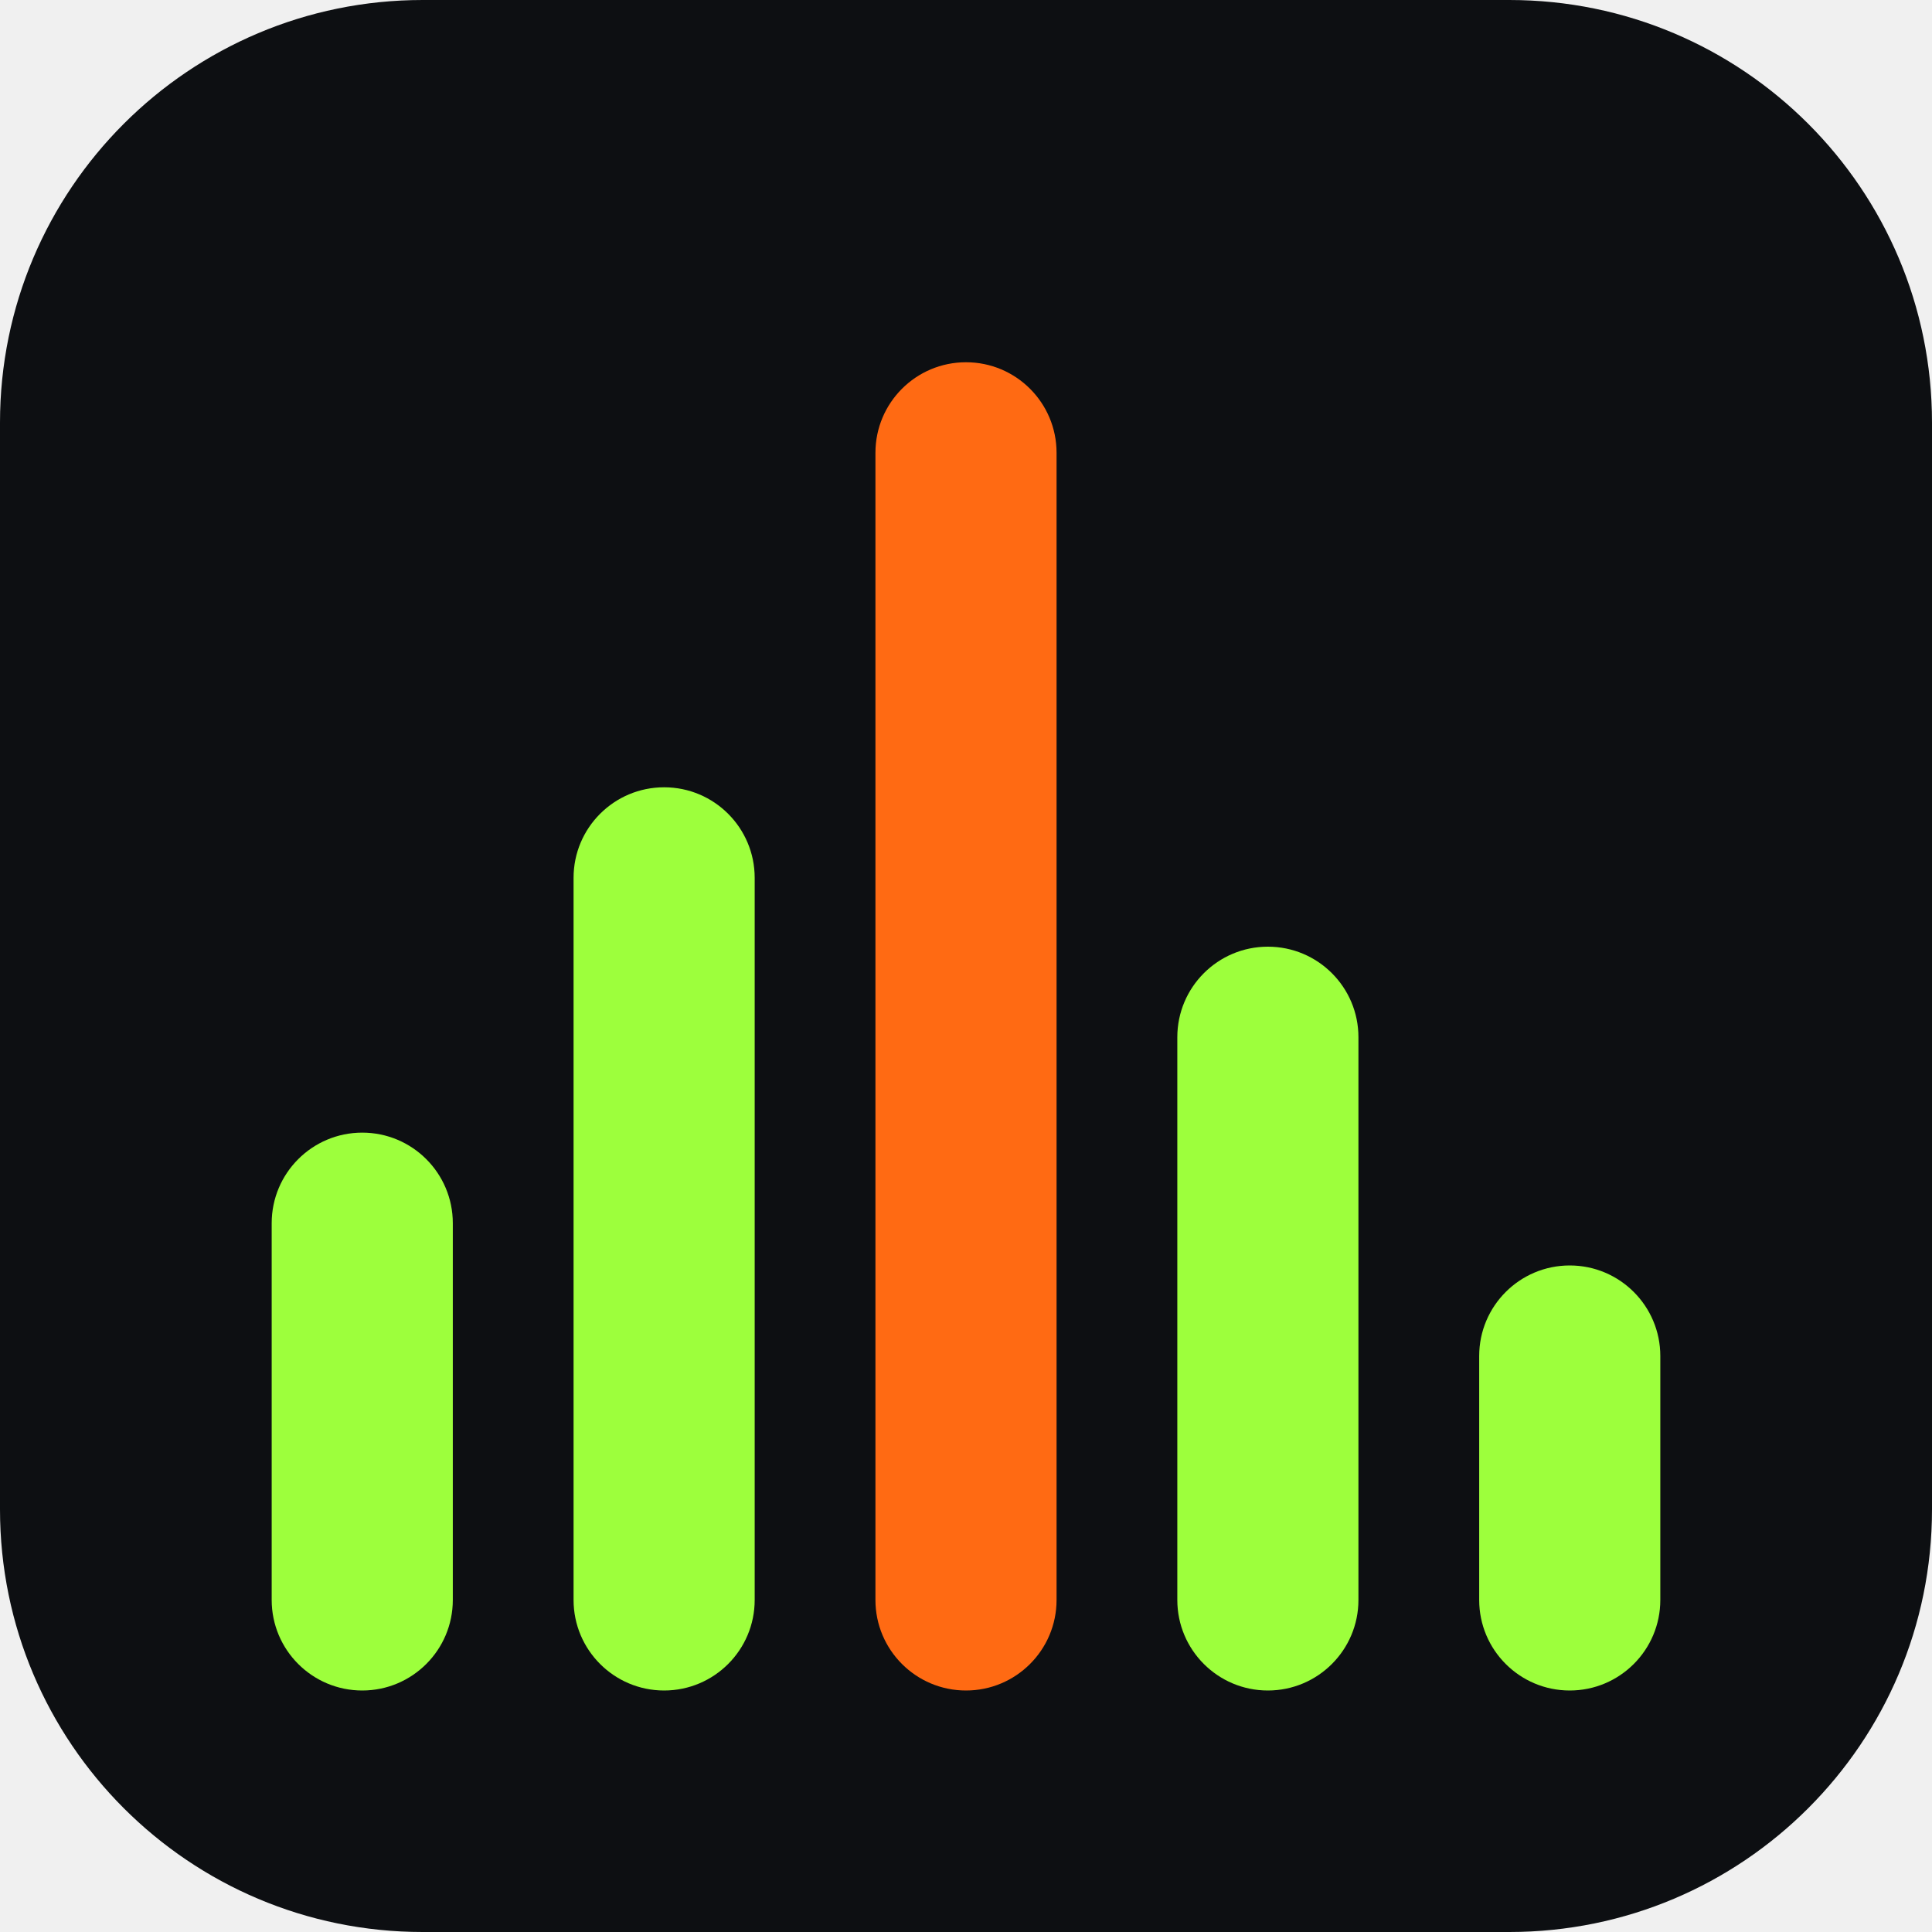
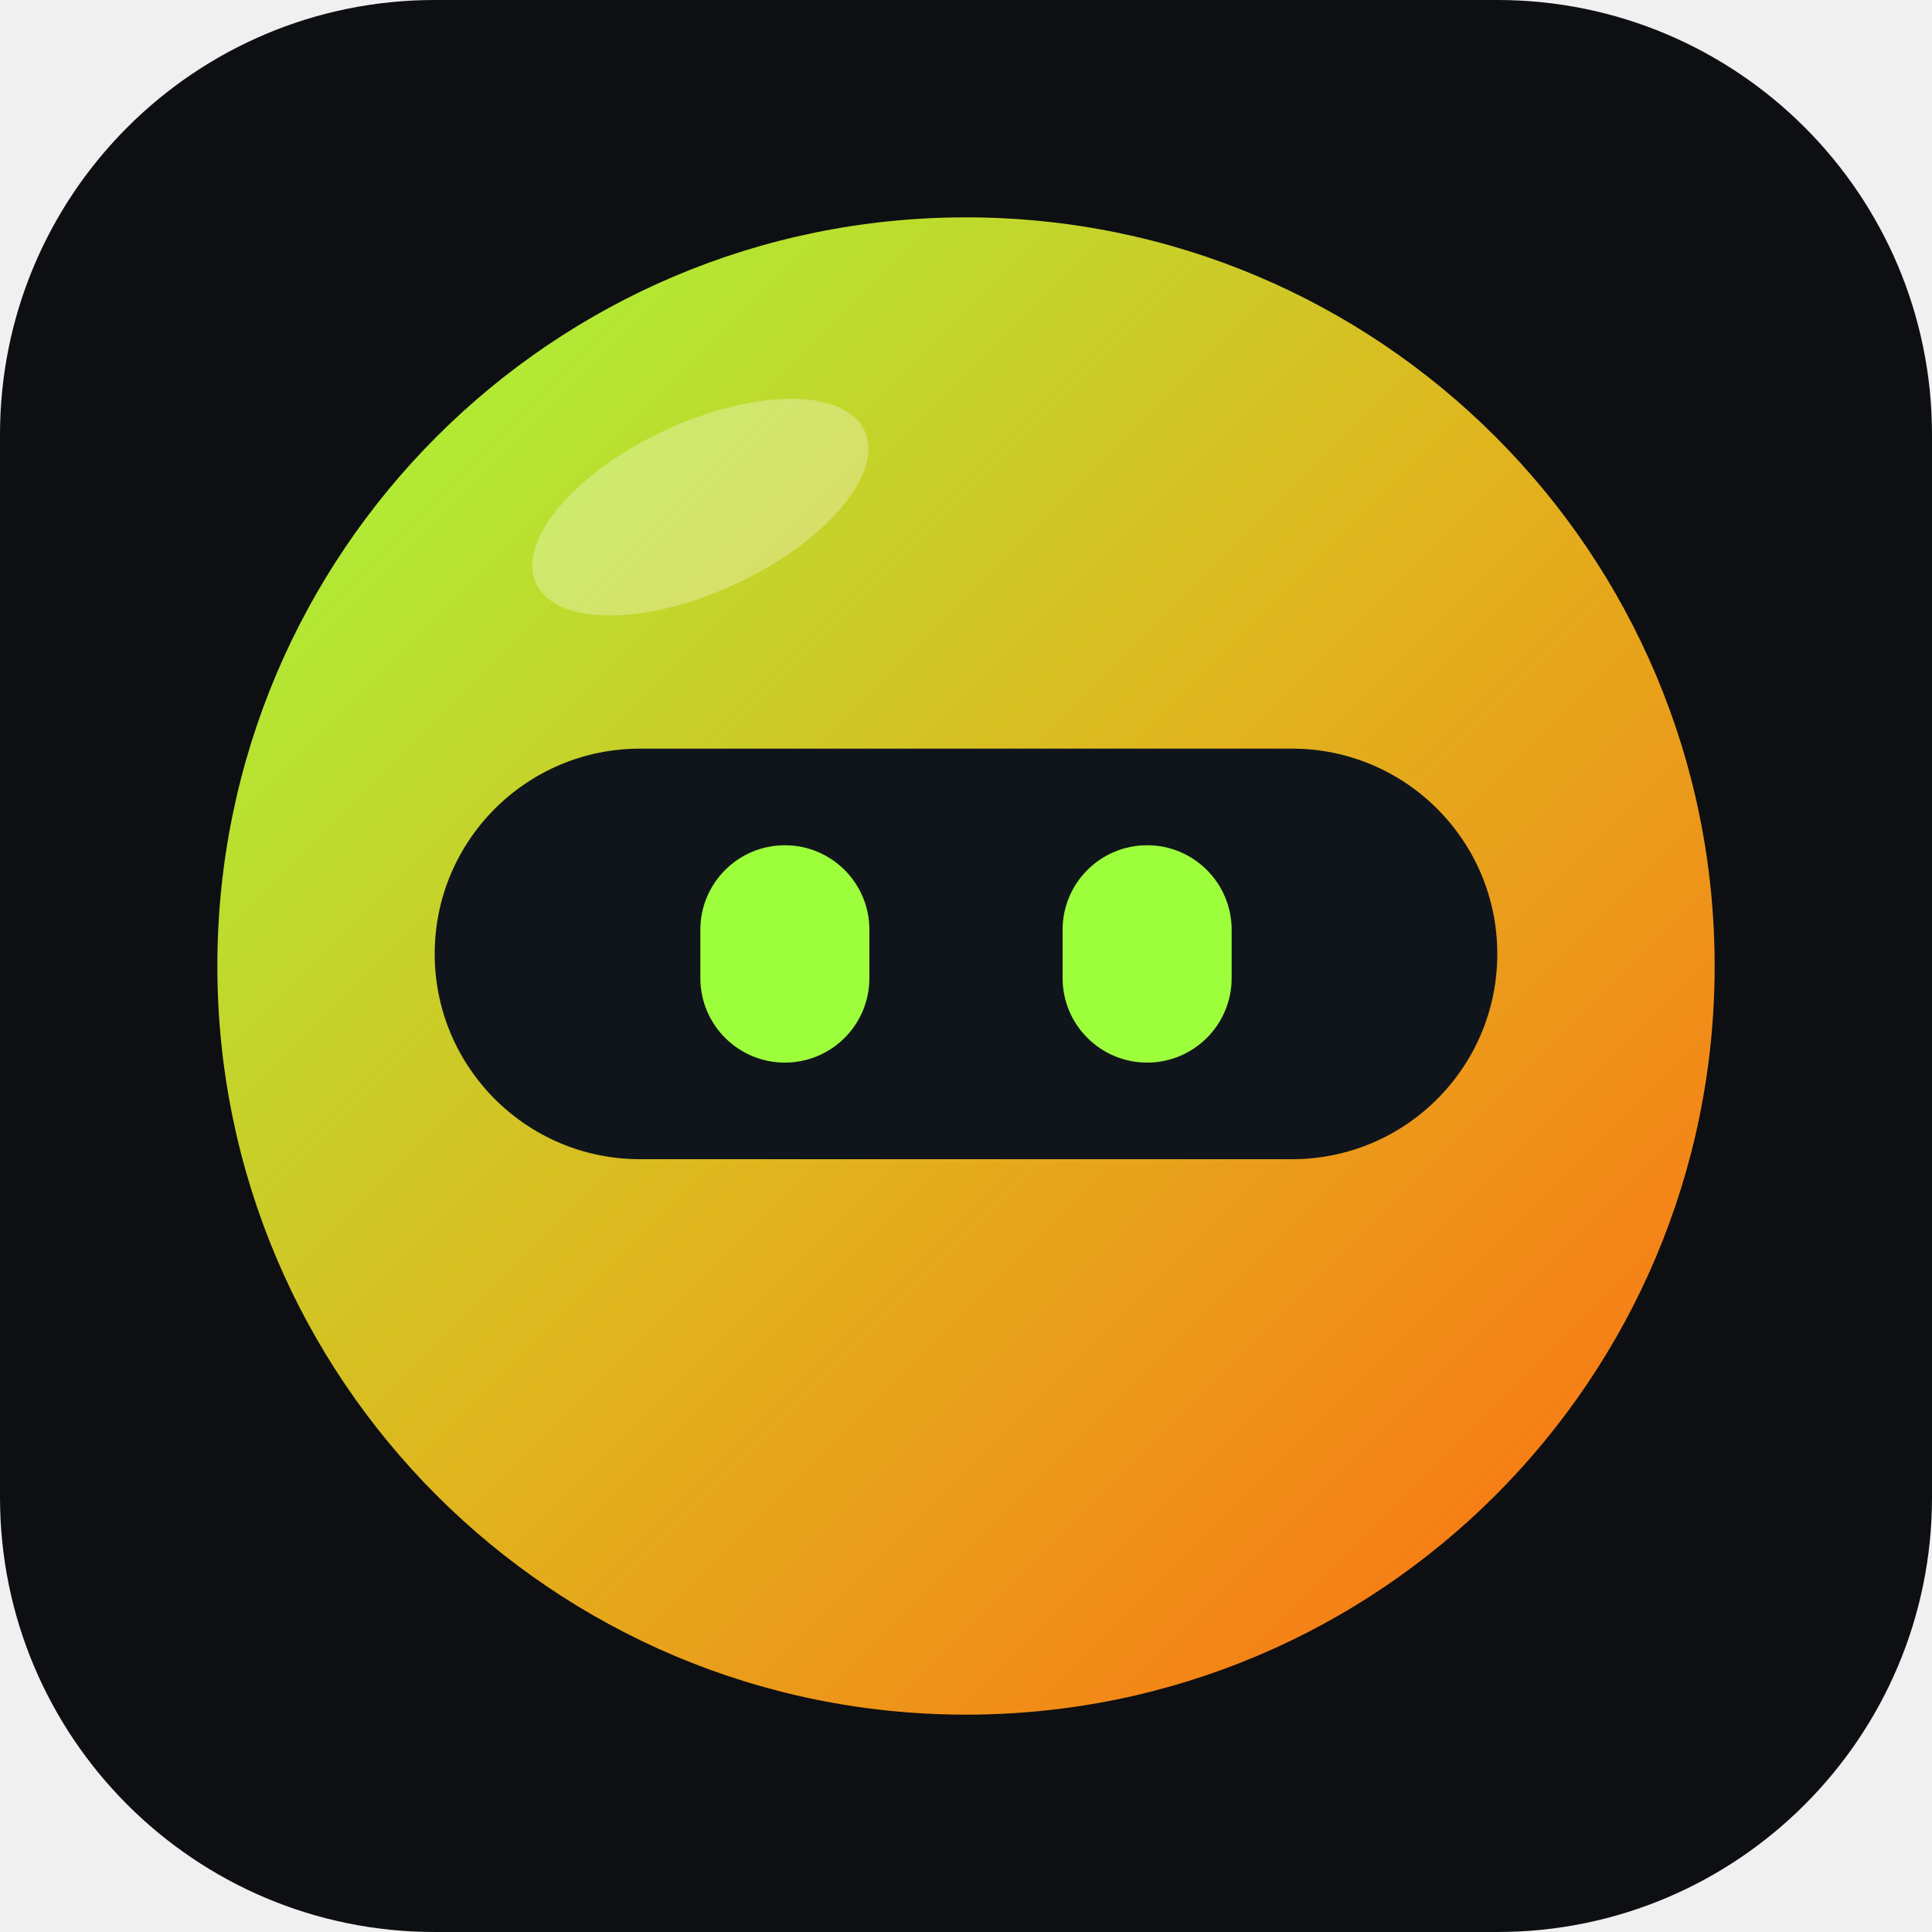
- <svg xmlns="http://www.w3.org/2000/svg" viewBox="0 0 64 64">
-   <rect width="64" height="64" rx="14" fill="#0d0f12" />
-   <rect x="9" y="37.52" width="6" height="18.48" rx="3" fill="#9dff3c" />
-   <rect x="19" y="26.08" width="6" height="29.92" rx="3" fill="#9dff3c" />
-   <rect x="29" y="12" width="6" height="44" rx="3" fill="#ff6a13" />
-   <rect x="39" y="31.36" width="6" height="24.64" rx="3" fill="#9dff3c" />
-   <rect x="49" y="41.92" width="6" height="14.08" rx="3" fill="#9dff3c" />
+ <svg xmlns="http://www.w3.org/2000/svg" viewBox="0 0 160 160">
+   <defs>
+     <linearGradient id="b" x1="0" y1="0" x2="1" y2="1">
+       <stop offset="0" stop-color="#9dff3c" />
+       <stop offset=".5" stop-color="#e0b51e" />
+       <stop offset="1" stop-color="#ff6a13" />
+     </linearGradient>
+   </defs>
+   <rect width="160" height="160" rx="36" fill="#0d0f12" />
+   <circle cx="80" cy="80" r="62" fill="url(#b)" />
+   <ellipse cx="58" cy="42" rx="15" ry="7" fill="#fff" opacity=".3" transform="rotate(-25 58 42)" />
+   <rect x="36" y="62" width="88" height="34" rx="17" fill="#10151b" />
+   <rect x="58" y="70" width="14" height="18" rx="7" fill="#9dff3c" />
+   <rect x="88" y="70" width="14" height="18" rx="7" fill="#9dff3c" />
</svg>
